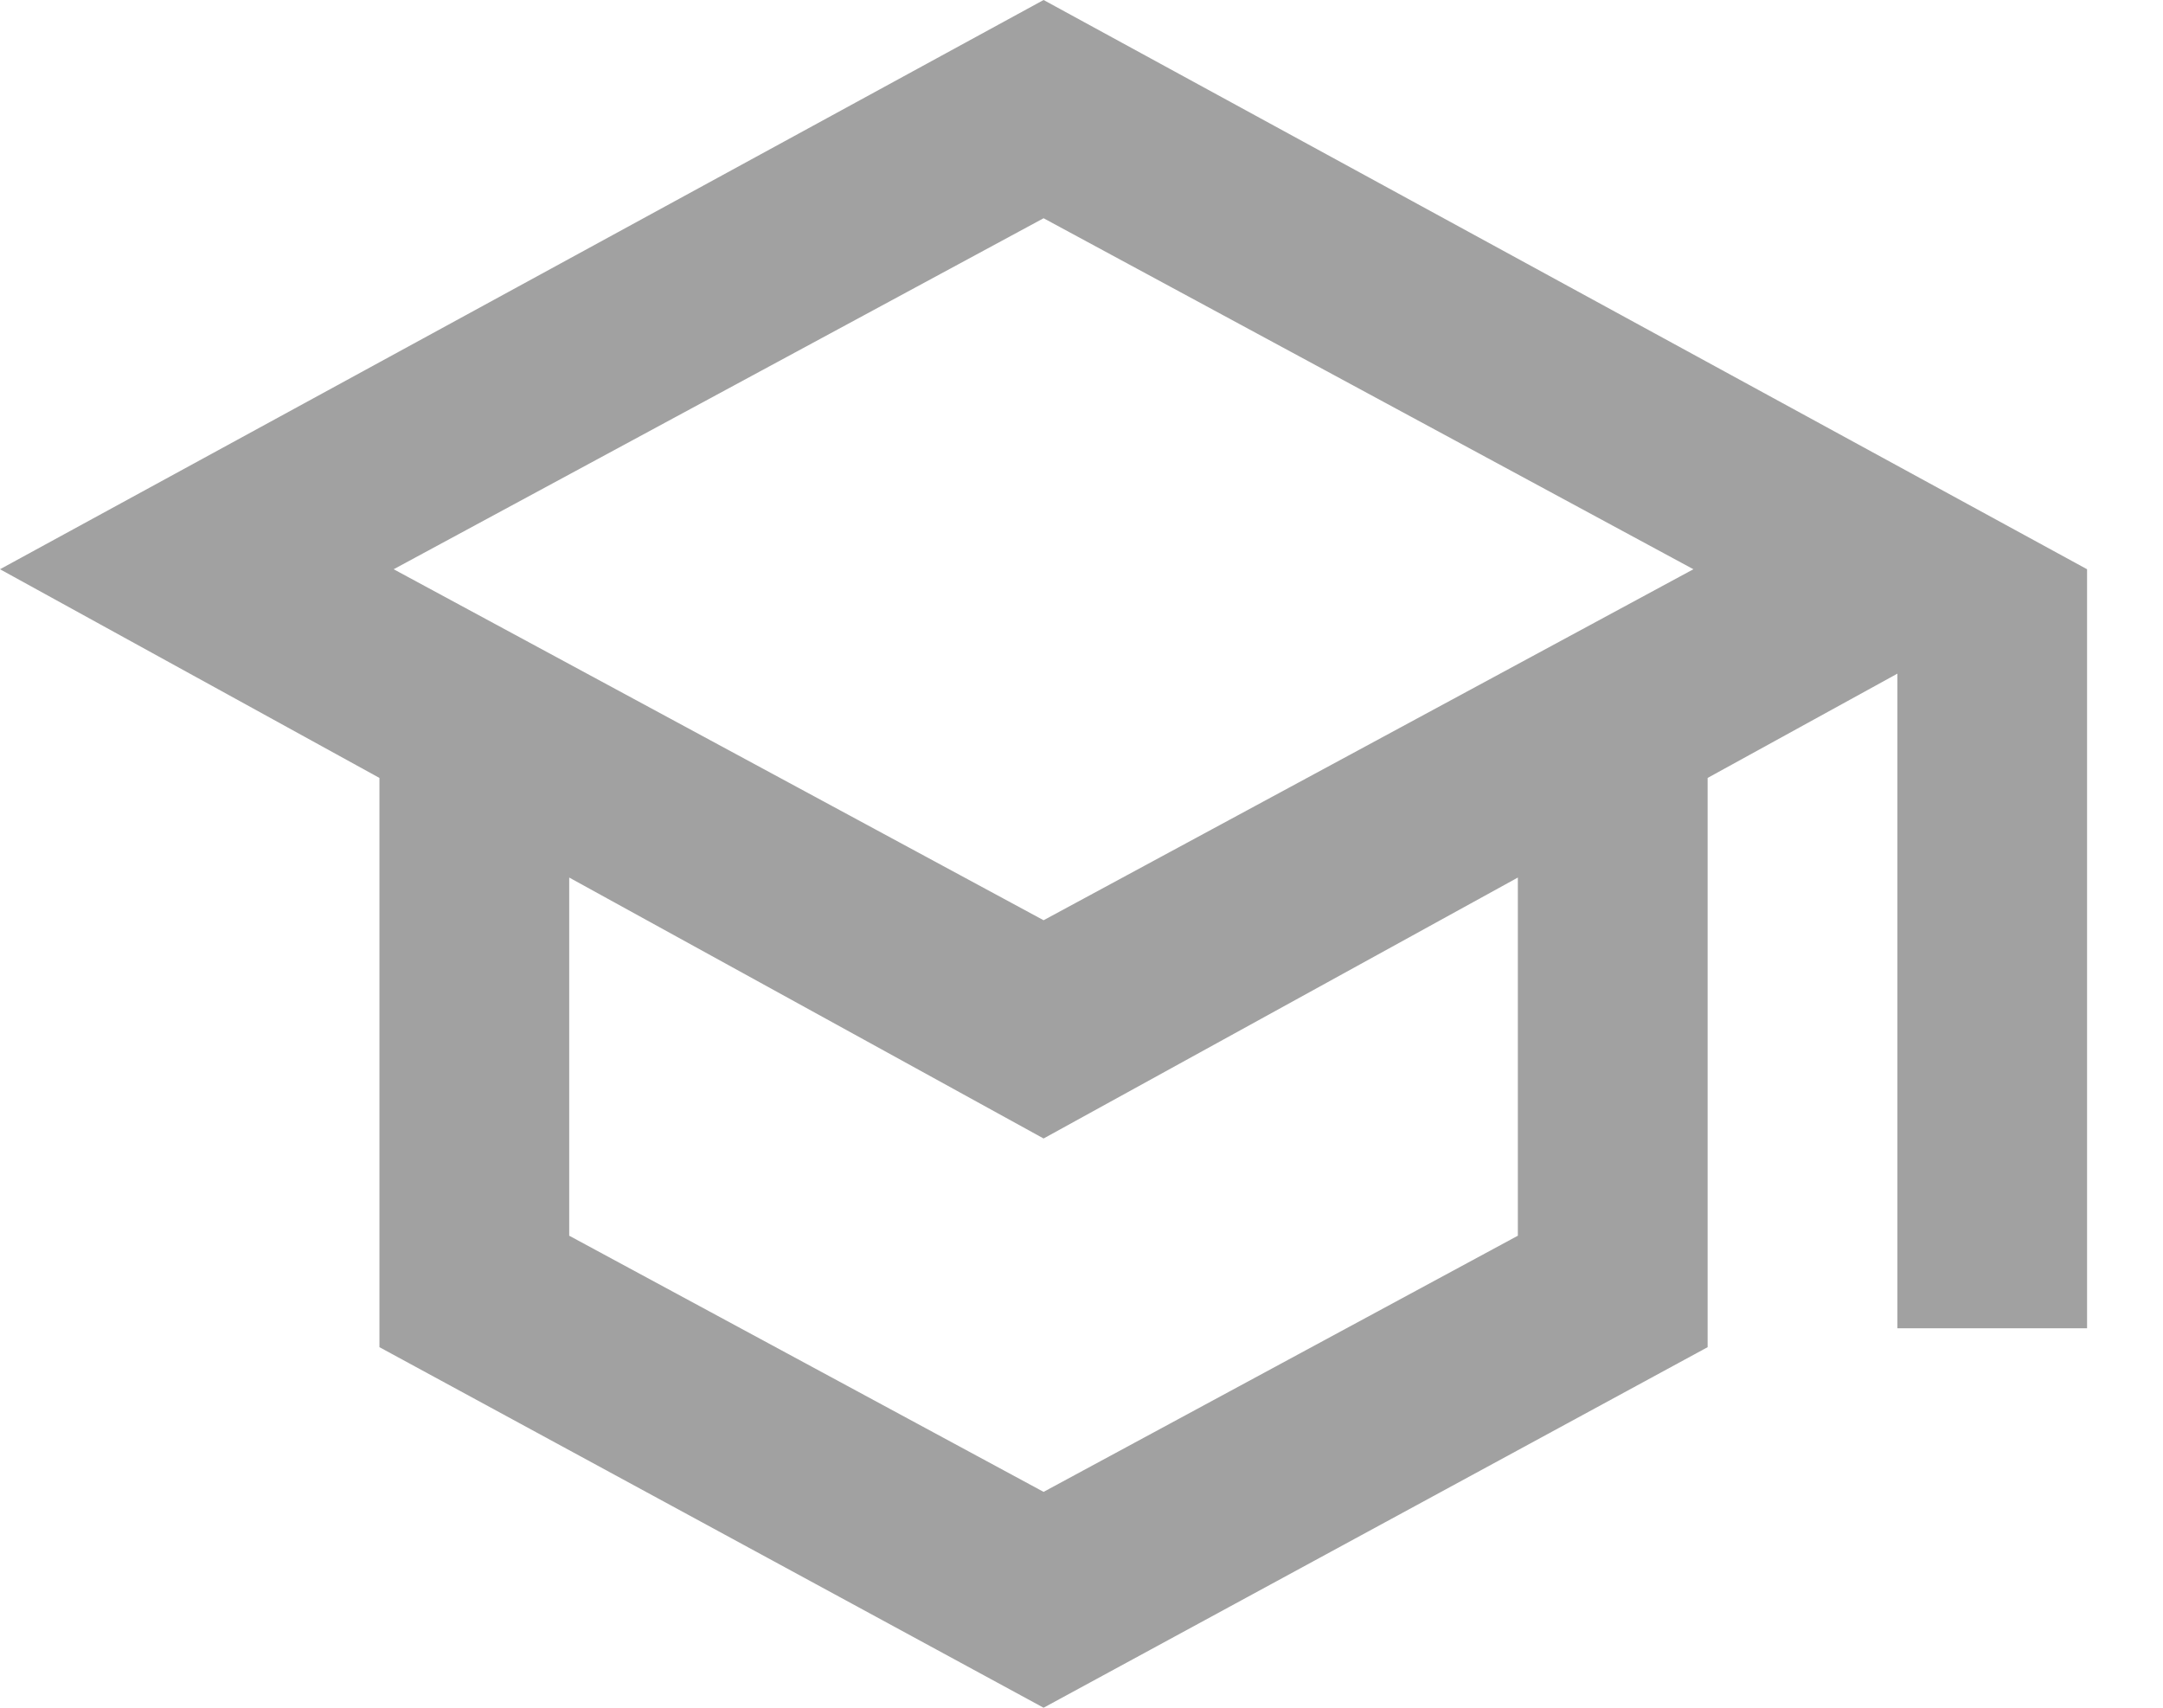
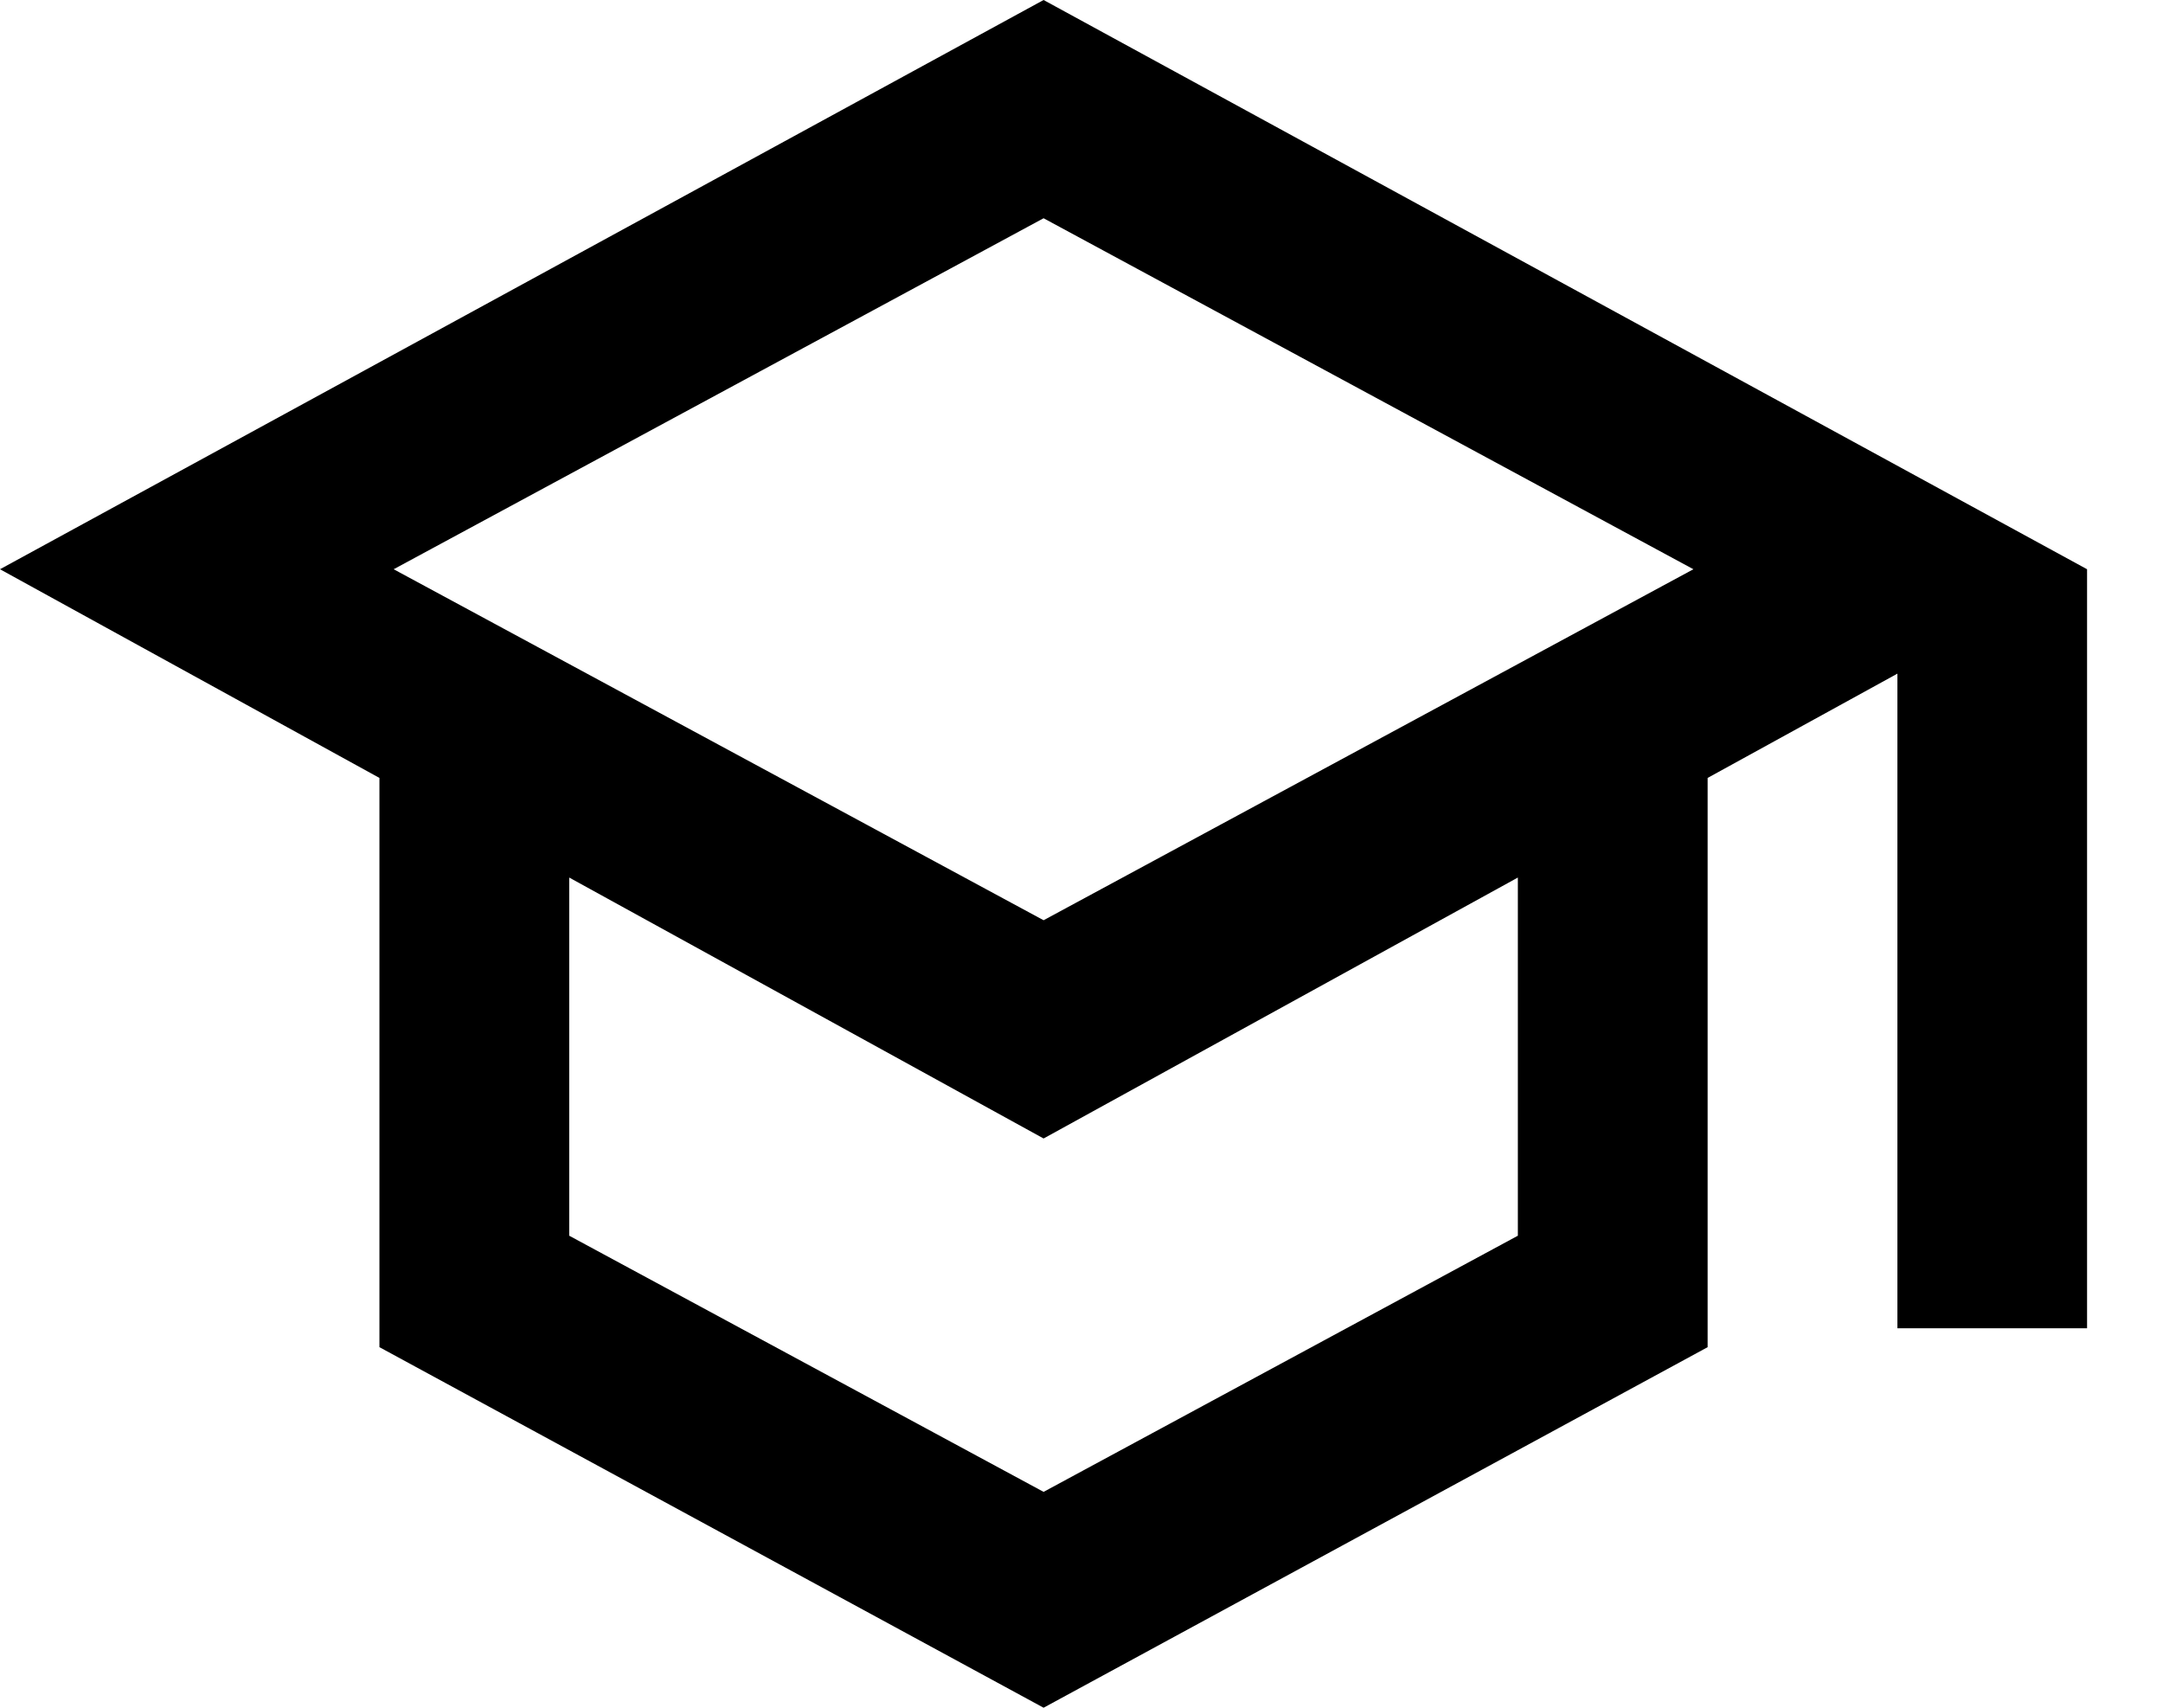
- <svg xmlns="http://www.w3.org/2000/svg" width="19" height="15" viewBox="0 0 19 15" fill="none">
-   <path d="M9.167 15L3.333 11.833V6.833L0 5L9.167 0L18.333 5V11.667H16.667V5.917L15 6.833V11.833L9.167 15ZM9.167 8.083L14.875 5L9.167 1.917L3.458 5L9.167 8.083ZM9.167 13.104L13.333 10.854V7.708L9.167 10L5 7.708V10.854L9.167 13.104Z" fill="#A1A1A1" />
+ <svg xmlns="http://www.w3.org/2000/svg" fill="none" viewBox="0 0 19 15">
+   <path fill="currentColor" d="m9.167 15-5.834-3.167v-5L0 5l9.167-5 9.166 5v6.667h-1.666v-5.75L15 6.833v5zm0-6.917L14.875 5 9.167 1.917 3.458 5zm0 5.021 4.166-2.25V7.708L9.167 10 5 7.708v3.146z" />
</svg>
